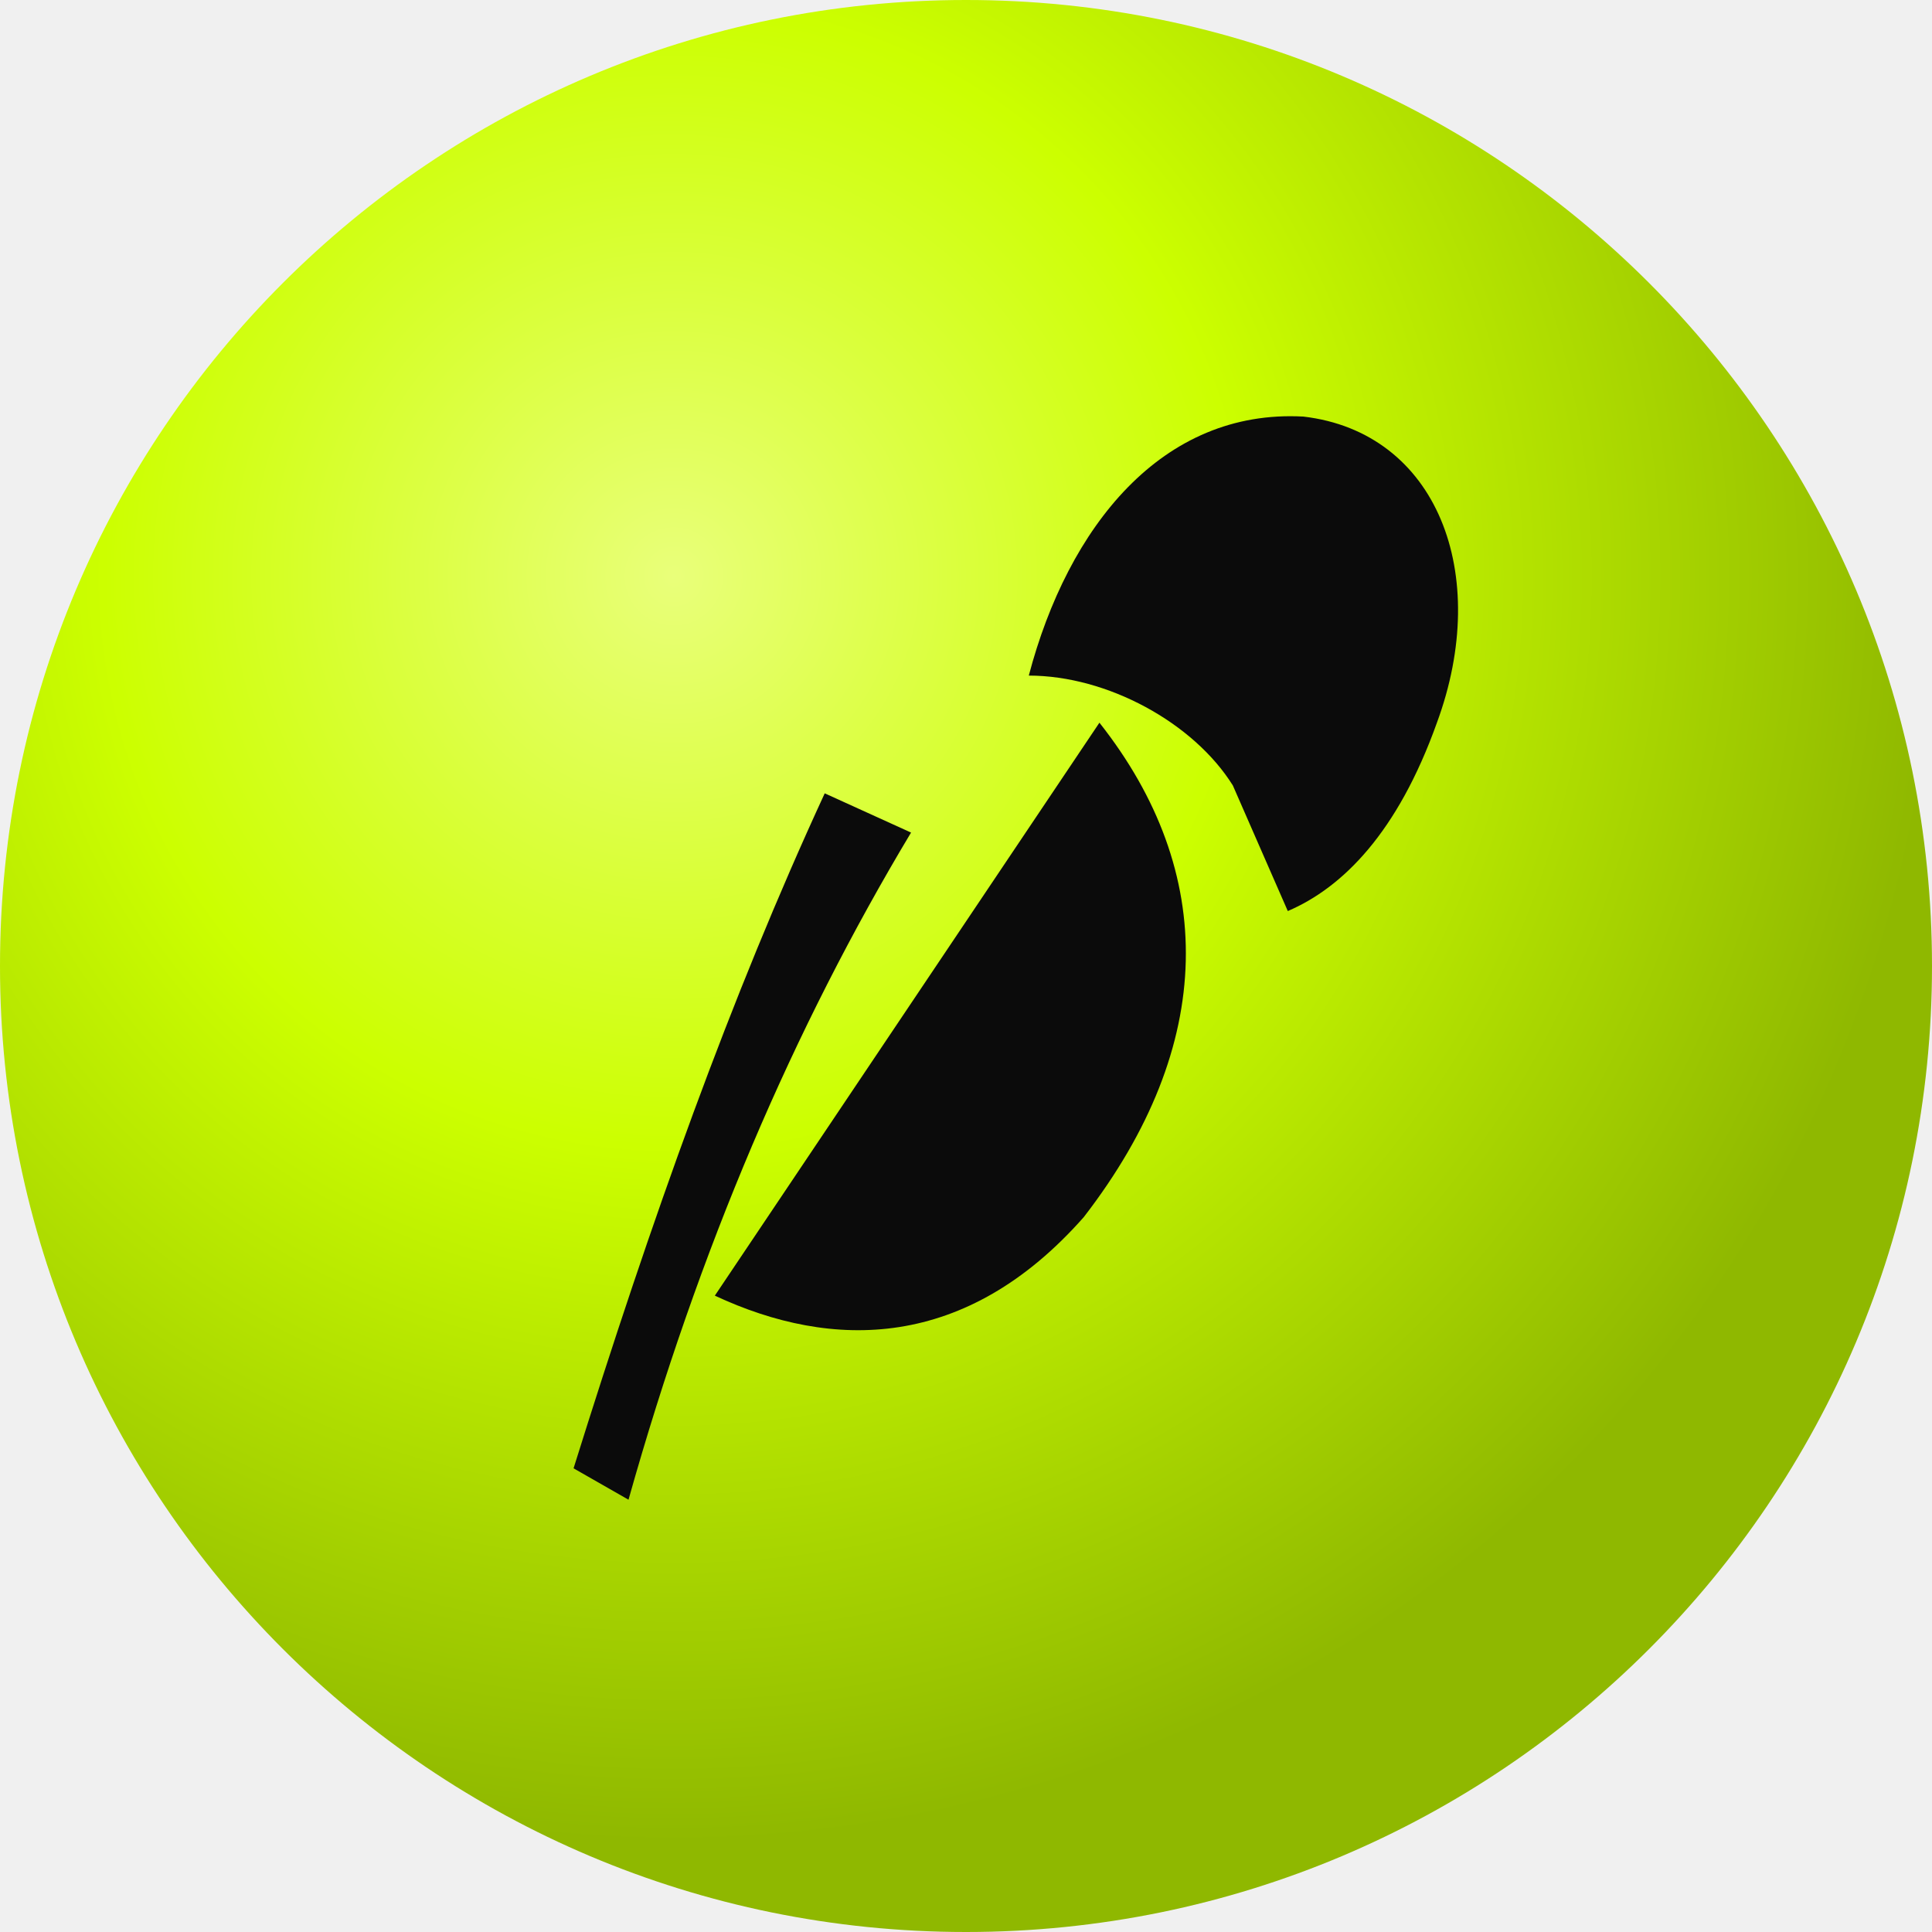
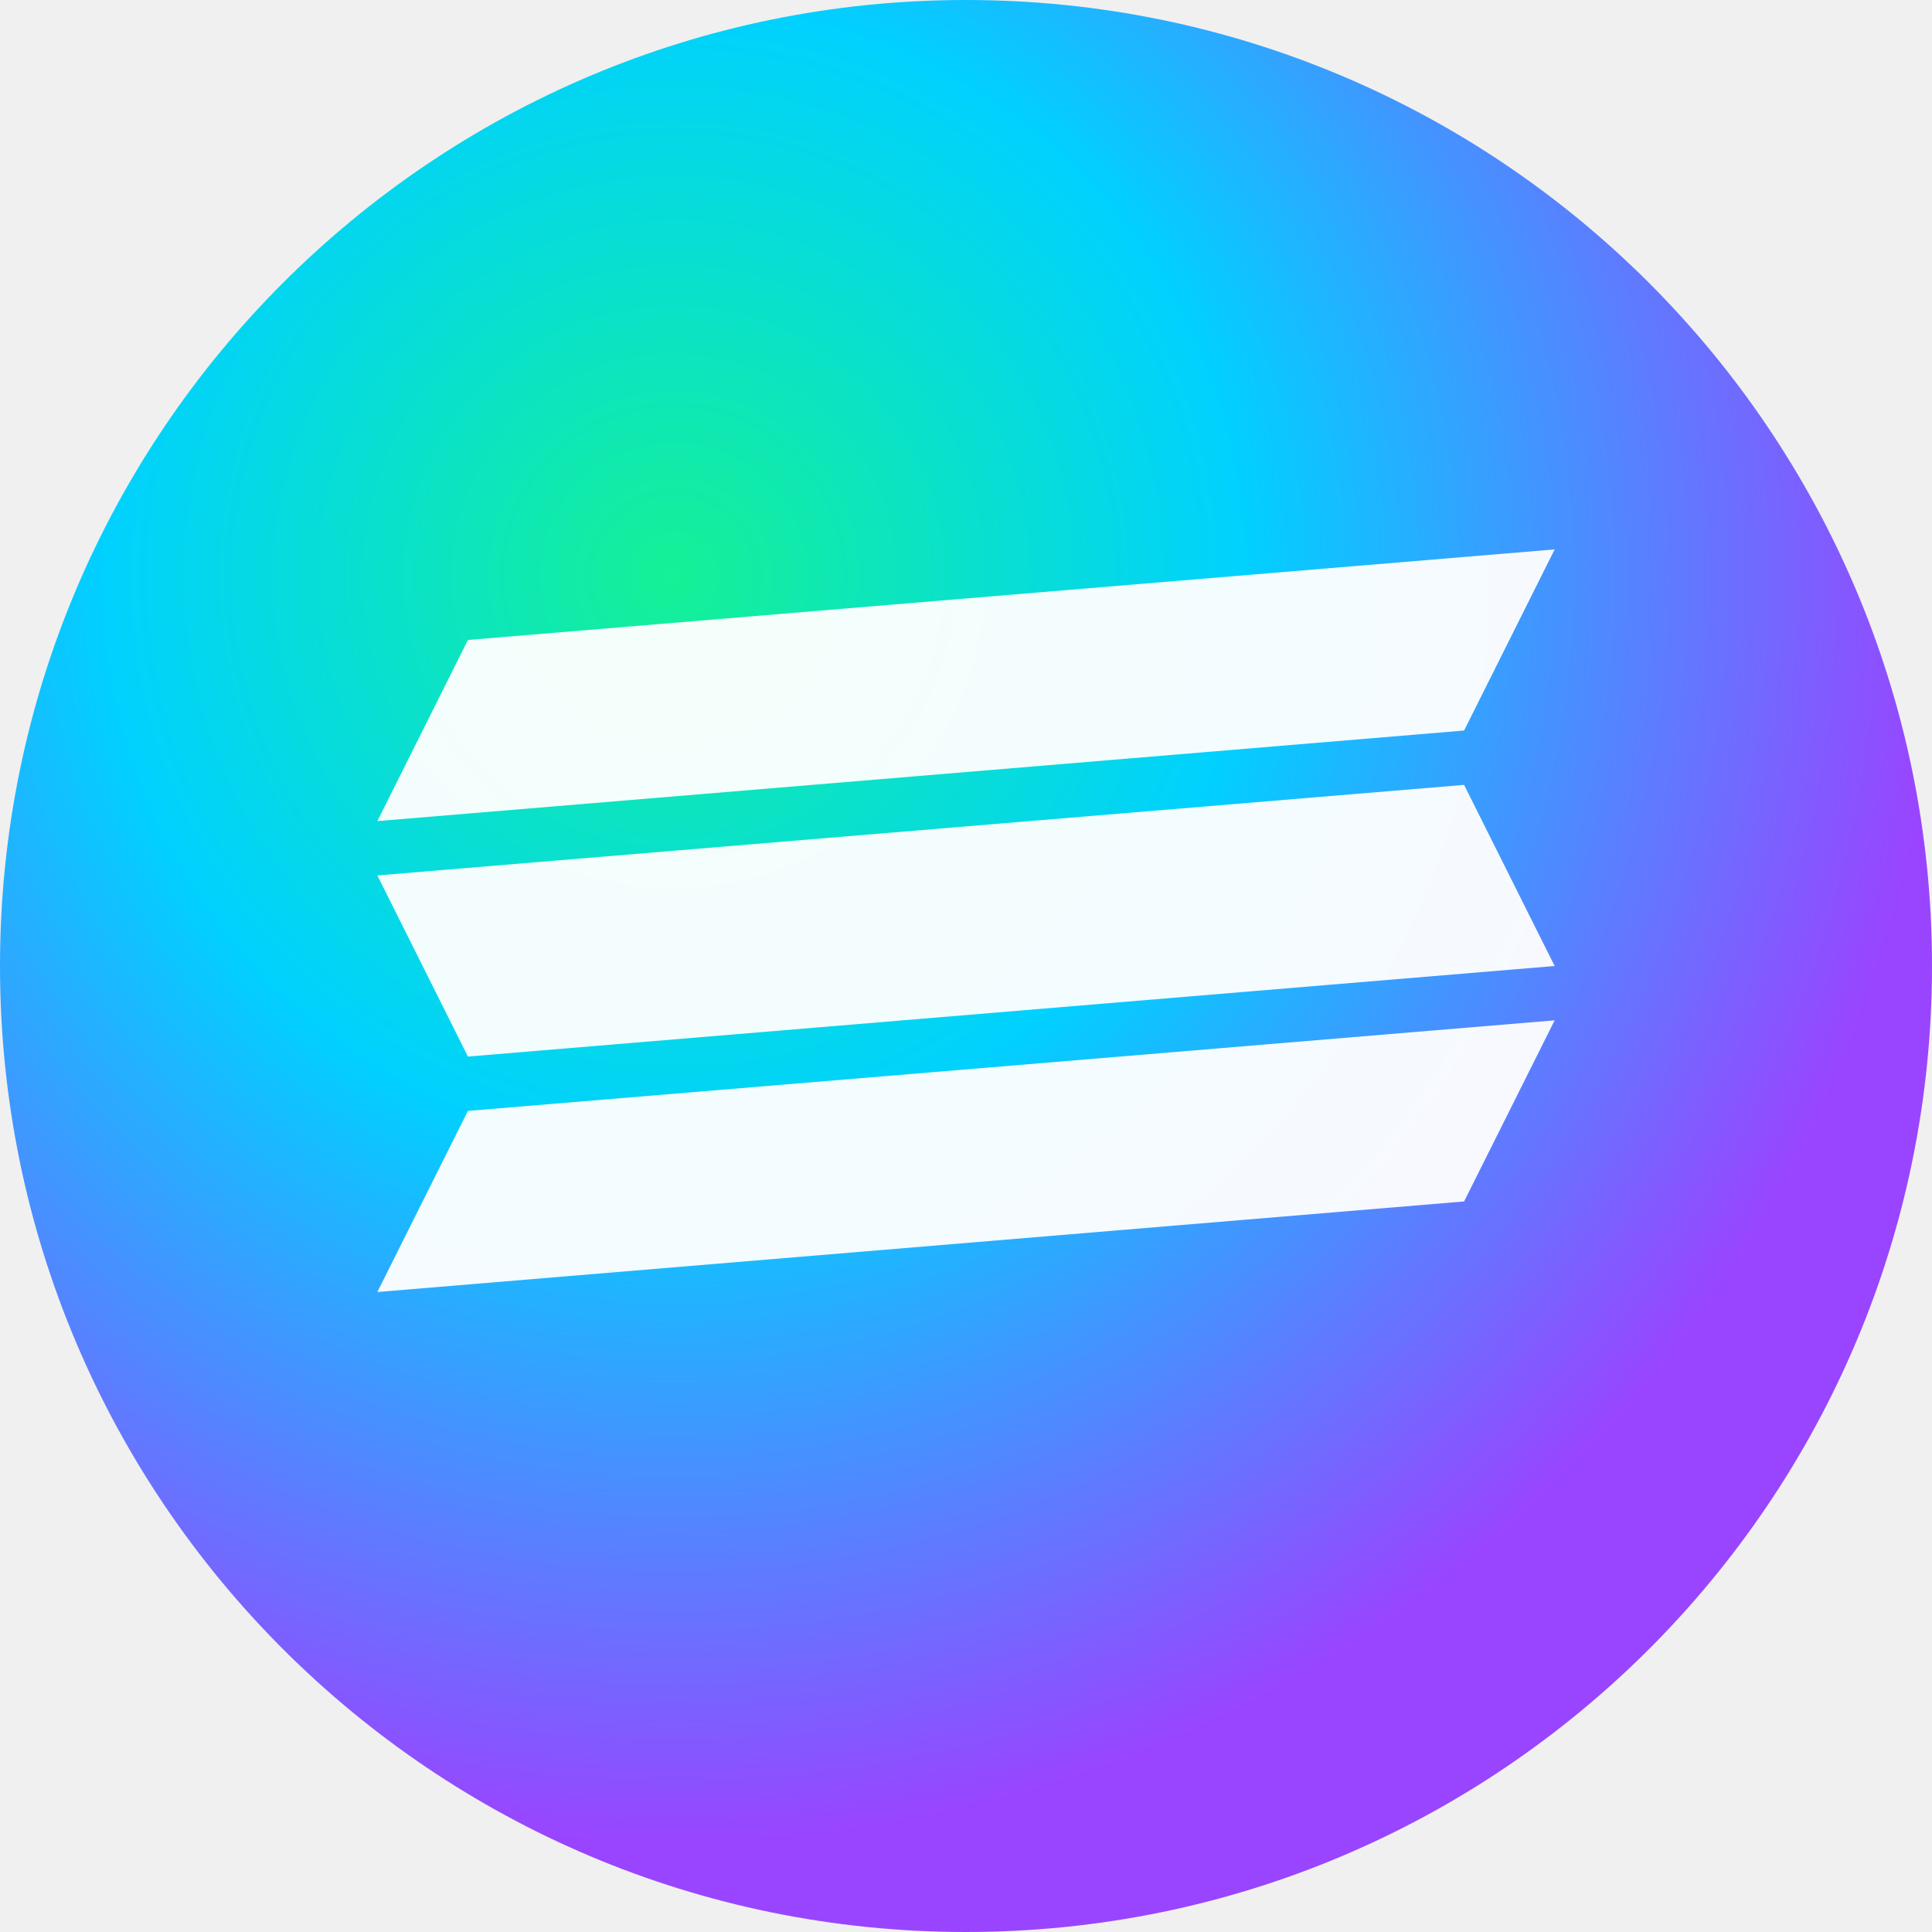
<svg xmlns="http://www.w3.org/2000/svg" viewBox="0 0 64 64">
  <defs>
    <radialGradient id="sphere" cx="35%" cy="30%" r="65%">
-       <stop offset="0%" stop-color="#E9FF7A" />
-       <stop offset="45%" stop-color="#CCFF00" />
-       <stop offset="100%" stop-color="#8FB800" />
+       <stop offset="0%" stop-color="#14F195" />
+       <stop offset="45%" stop-color="#00D1FF" />
+       <stop offset="100%" stop-color="#9945FF" />
    </radialGradient>
  </defs>
  <rect width="64" height="64" rx="32" fill="url(#sphere)" />
-   <g transform="translate(32, 32)">
-     <path d="M-13,16.64 C-10.4,8.32,-7.8,1.04,-4.68,-5.72 L-1.82,-4.42 C-5.72,2.08,-8.84,9.36,-11.18,17.68 Z M-8.32,10.92 L4.42,-8.06 C8.32,-3.12,8.32,2.6,3.9,8.32 C0,12.74,-4.42,12.74,-8.32,10.92 Z M2.08,-9.62 C3.38,-14.56,6.5,-18.46,11.18,-18.2 C15.6,-17.68,17.42,-13,15.6,-8.06 C14.3,-4.42,12.48,-2.6,10.66,-1.82 L8.84,-5.98 C7.54,-8.06,4.68,-9.62,2.08,-9.62 Z" fill="#0B0B0B" />
-   </g>
+   <path transform="translate(32, 32)" d="M-16.5,-10.8 L19.5,-13.8 L16.5,-7.8 L-19.5,-4.8 Z M-19.5,-3.0 L16.5,-6.0 L19.5,0.0 L-16.5,3.0 Z M-16.5,4.8 L19.5,1.8 L16.5,7.8 L-19.5,10.8 Z" fill="#fff" fill-opacity="0.95" />
</svg>
